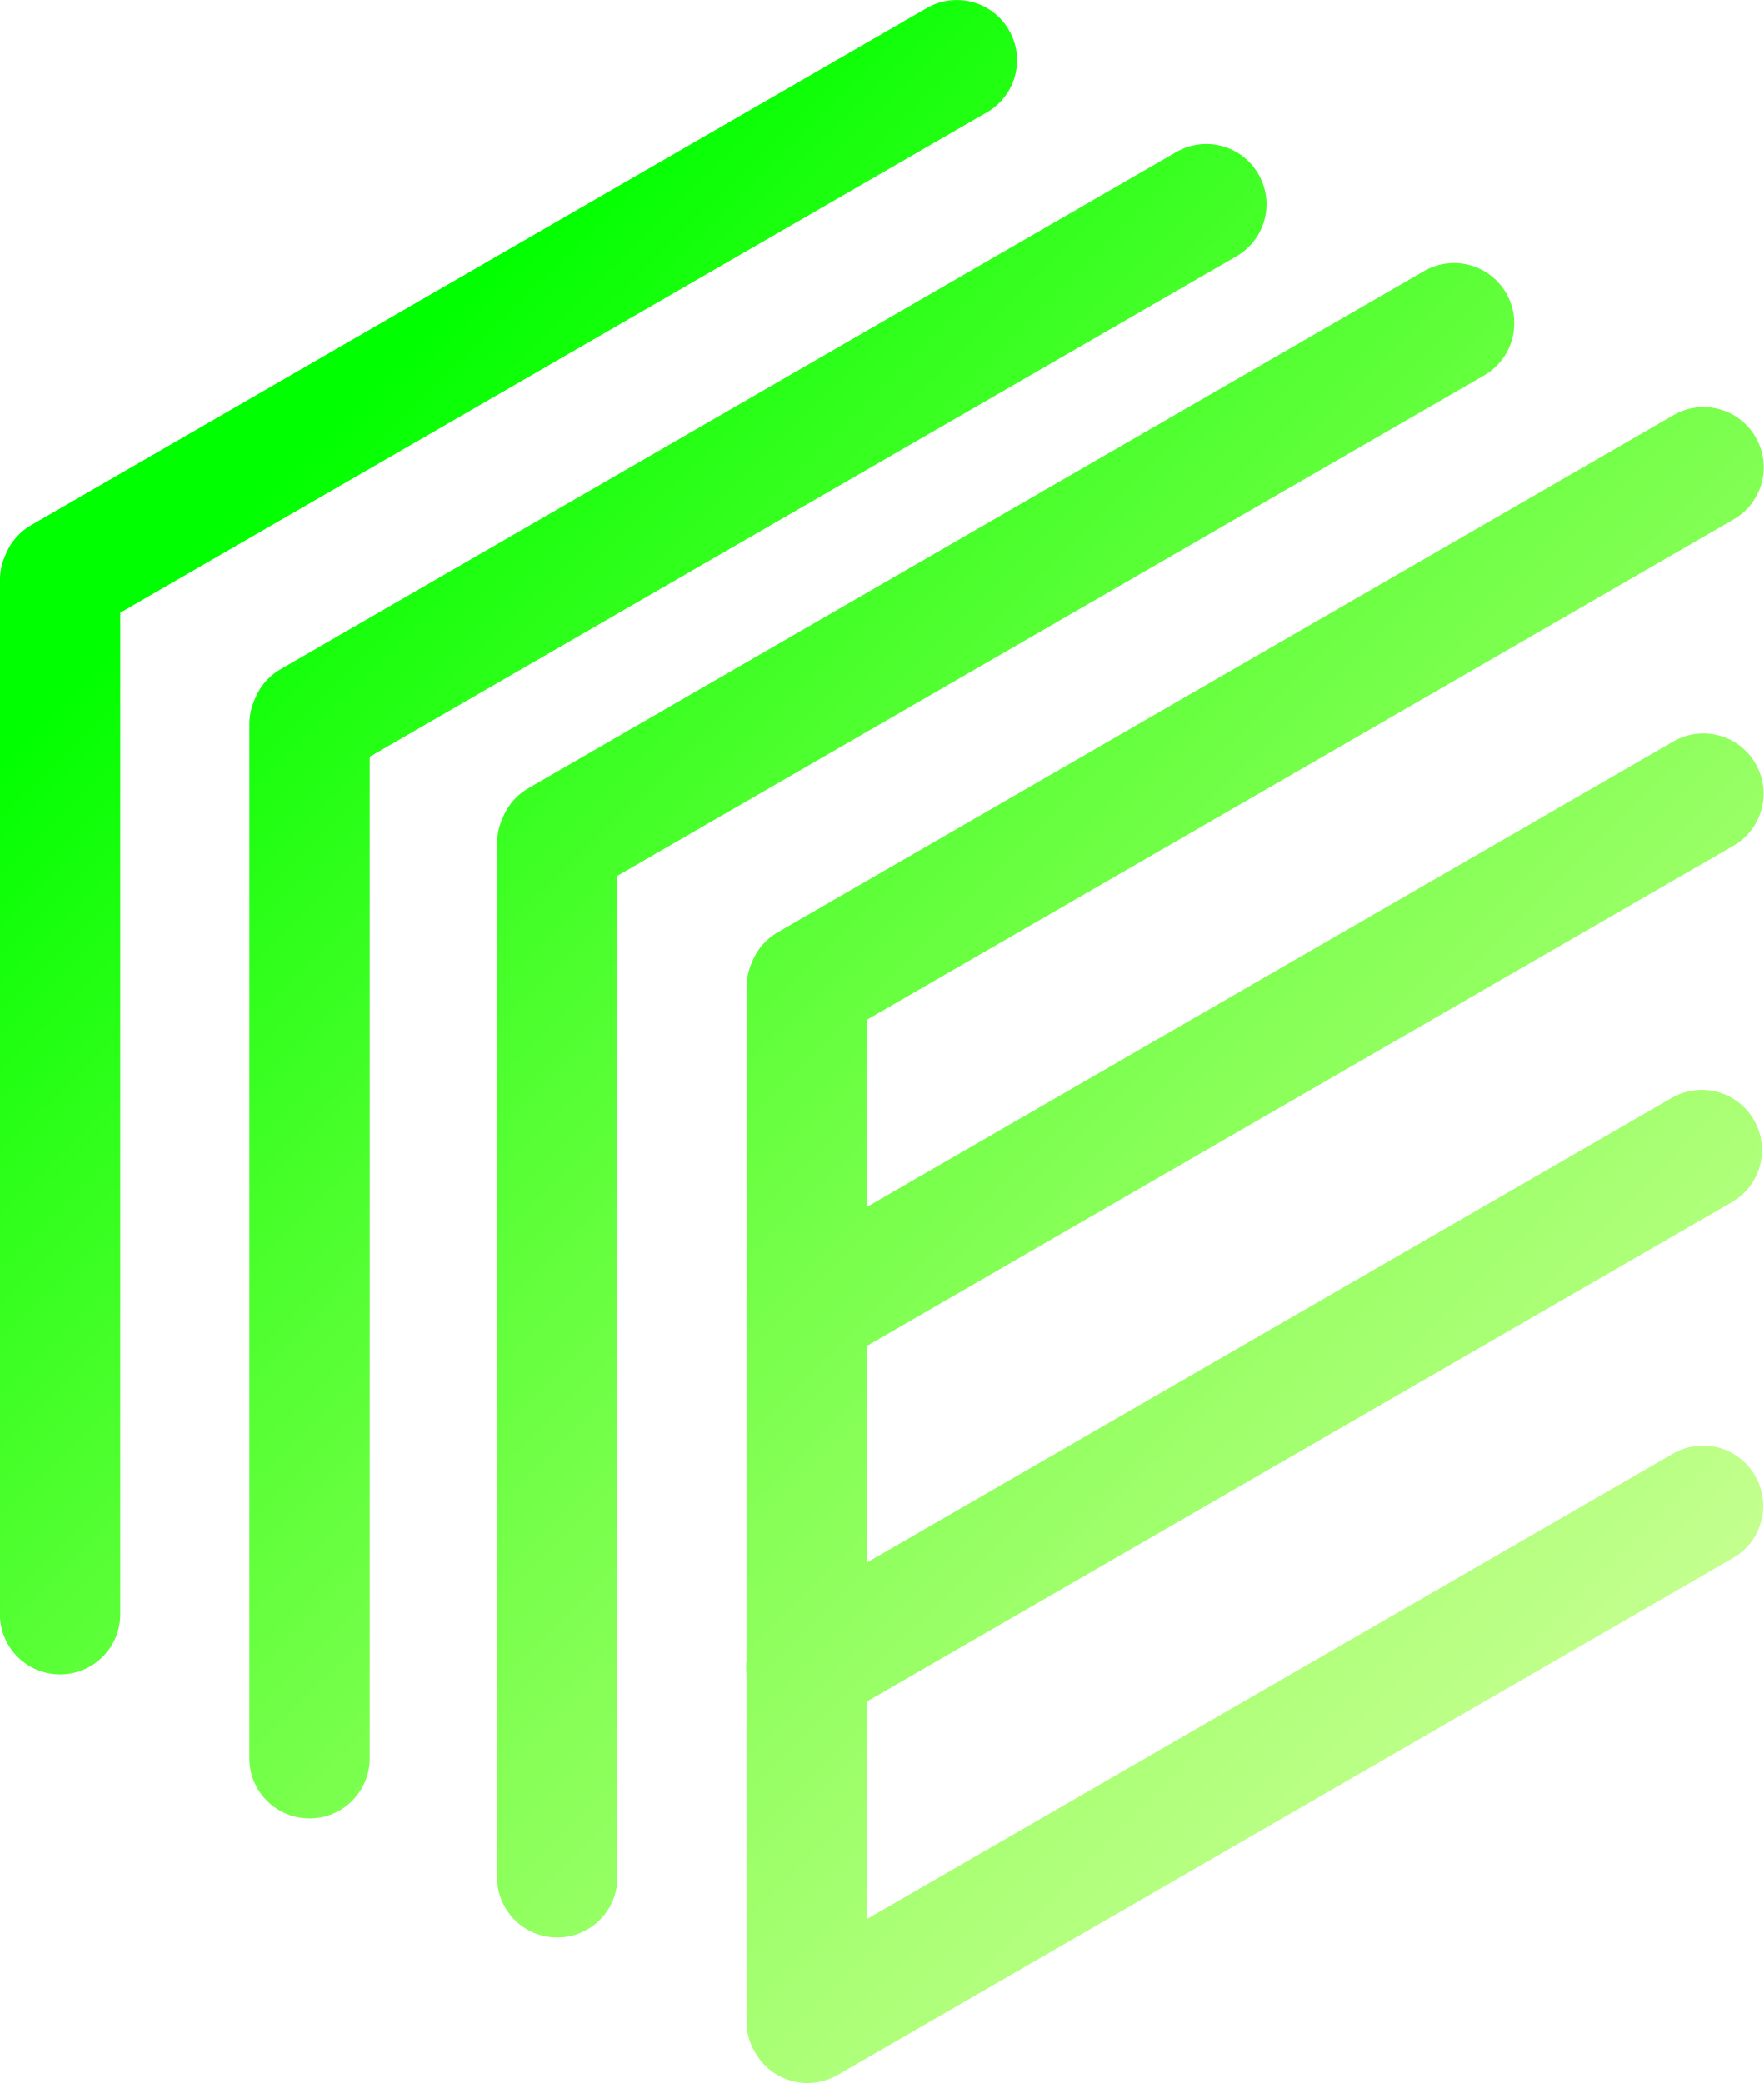
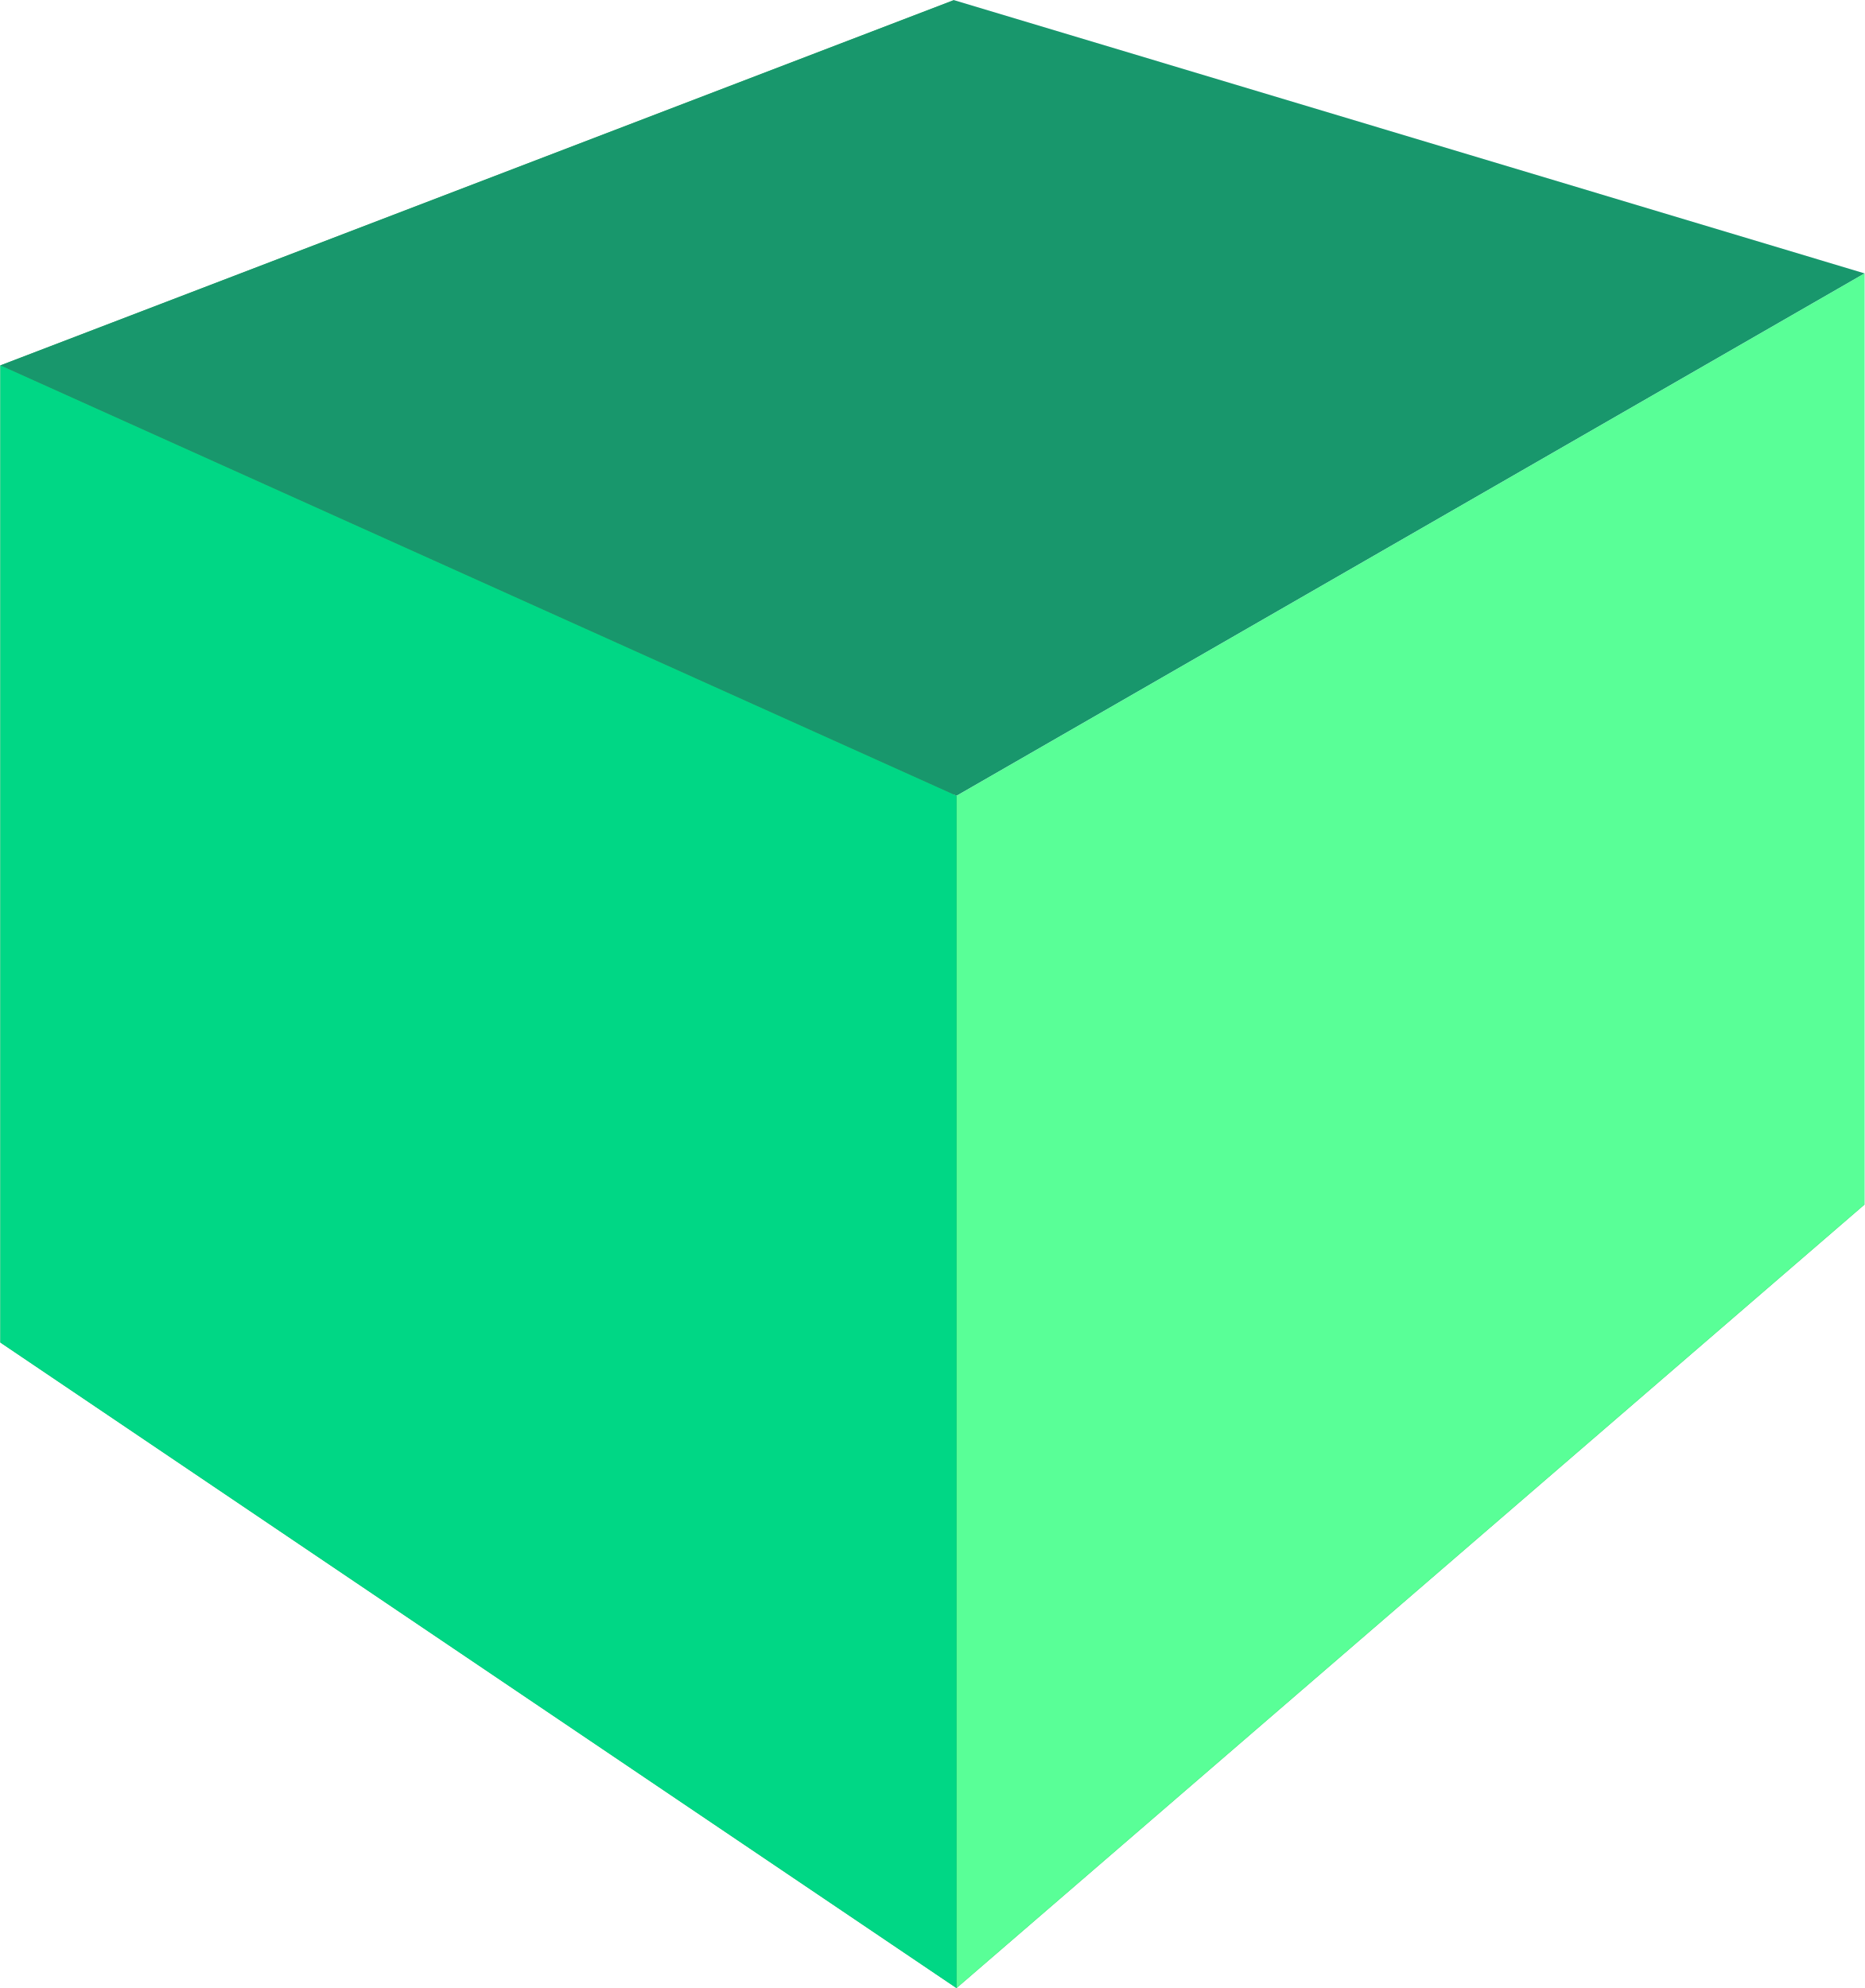
- <svg xmlns="http://www.w3.org/2000/svg" xmlns:ns1="http://www.openswatchbook.org/uri/2009/osb" xmlns:xlink="http://www.w3.org/1999/xlink" width="33.556mm" height="39.633mm" viewBox="0 0 33.556 39.633" version="1.1" id="svg8">
-   <defs id="defs2">
-     <linearGradient id="linearGradient6887">
-       <stop style="stop-color:#00ff00;stop-opacity:1;" offset="0" id="stop6883" />
-       <stop style="stop-color:#d5ff00;stop-opacity:0" offset="1" id="stop6885" />
-     </linearGradient>
-     <linearGradient id="linearGradient6316" ns1:paint="solid">
-       <stop style="stop-color:#f4d7d7;stop-opacity:1;" offset="0" id="stop6314" />
-     </linearGradient>
-     <linearGradient xlink:href="#linearGradient6887" id="linearGradient6889" x1="-12.58" y1="167.38" x2="3.111" y2="226.789" gradientUnits="userSpaceOnUse" />
-   </defs>
-   <g id="layer1" transform="translate(-63.67975,-146.1727)">
-     <path id="rect6502-7-0-6-2" transform="rotate(-30)" style="fill:url(#linearGradient6889);fill-opacity:1;stroke-width:0.265" d="m -23.876,198.297 h 19.671 c 0.634,0 1.145,0.511 1.145,1.145 0,0.634 -0.511,1.145 -1.145,1.145 H -23.876 c -0.634,0 -1.145,-0.511 -1.145,-1.145 0,-0.634 0.511,-1.145 1.145,-1.145 z m 3.365,-5.874 h 19.671 c 0.634,0 1.145,0.511 1.145,1.145 0,0.634 -0.511,1.145 -1.145,1.145 H -20.511 c -0.634,0 -1.145,-0.511 -1.145,-1.145 0,-0.634 0.511,-1.145 1.145,-1.145 z m 3.416,-5.859 H 2.577 c 0.634,0 1.145,0.511 1.145,1.145 0,0.634 -0.511,1.145 -1.145,1.145 H -17.094 c -0.634,0 -1.145,-0.511 -1.145,-1.145 0,-0.634 0.511,-1.145 1.145,-1.145 z m 4.047,-3.618 -9.836,17.036 c -0.317,0.549 -1.015,0.736 -1.564,0.419 -0.549,-0.317 -0.736,-1.015 -0.419,-1.564 l 9.836,-17.036 c 0.317,-0.549 1.015,-0.736 1.564,-0.419 0.549,0.317 0.736,1.015 0.419,1.564 z m -0.94,-1.757 H 5.684 c 0.634,0 1.145,0.511 1.145,1.145 0,0.634 -0.511,1.145 -1.145,1.145 H -13.988 c -0.634,0 -1.145,-0.511 -1.145,-1.145 0,-0.634 0.511,-1.145 1.145,-1.145 z m -1.8,-2.989 -9.836,17.036 c -0.317,0.549 -1.015,0.736 -1.564,0.419 -0.549,-0.317 -0.736,-1.015 -0.419,-1.564 l 9.836,-17.036 c 0.317,-0.549 1.015,-0.736 1.564,-0.419 0.549,0.317 0.736,1.015 0.419,1.564 z m -0.94,-1.757 H 2.944 c 0.634,0 1.145,0.511 1.145,1.145 0,0.634 -0.511,1.145 -1.145,1.145 H -16.727 c -0.634,0 -1.145,-0.511 -1.145,-1.145 0,-0.634 0.511,-1.145 1.145,-1.145 z m -2.009,-2.561 -9.836,17.036 c -0.317,0.549 -1.015,0.736 -1.564,0.419 -0.549,-0.317 -0.736,-1.015 -0.419,-1.564 l 9.836,-17.036 c 0.317,-0.549 1.015,-0.736 1.564,-0.419 0.549,0.317 0.736,1.015 0.419,1.564 z m -0.94,-1.757 h 19.671 c 0.634,0 1.145,0.511 1.145,1.145 0,0.634 -0.511,1.145 -1.145,1.145 H -19.676 c -0.634,0 -1.145,-0.511 -1.145,-1.145 0,-0.634 0.511,-1.145 1.145,-1.145 z m -1.8,-2.989 -9.836,17.036 c -0.317,0.549 -1.015,0.736 -1.564,0.419 -0.549,-0.317 -0.736,-1.015 -0.419,-1.564 l 9.836,-17.036 c 0.317,-0.549 1.015,-0.736 1.564,-0.419 0.549,0.317 0.736,1.015 0.419,1.564 z m -0.94,-1.757 h 19.671 c 0.634,0 1.145,0.511 1.145,1.145 0,0.634 -0.511,1.145 -1.145,1.145 H -22.416 c -0.634,0 -1.145,-0.511 -1.145,-1.145 0,-0.634 0.511,-1.145 1.145,-1.145 z" />
+ <svg xmlns="http://www.w3.org/2000/svg" width="41.457mm" height="44.215mm" viewBox="0 0 41.457 44.215" version="1.1" id="svg896">
+   <defs id="defs890">
+     </defs>
+   <g id="layer1" transform="translate(-95.77337,-185.0162)">
+     <g id="g2375" style="fill:#5aa02c;fill-opacity:1">
+       <path id="path2377" style="fill:#35ac64;fill-opacity:1" d="m 95.781,193.143 v 21.731 l 21.205,-12.187 v -17.669 z" points="95.781,214.875 116.986,202.688 116.986,185.019 95.781,193.143 " />
+       <path id="path2385" style="fill:#35ac64;fill-opacity:1" d="m 95.781,214.875 21.263,14.358 20.194,-17.428 -20.252,-9.117 z" points="117.044,229.233 137.238,211.805 116.986,202.688 95.781,214.875 " />
+       <path id="path2387" style="opacity:1;vector-effect:none;fill:#e9e9ff;fill-opacity:1;fill-rule:evenodd;stroke:none;stroke-width:3.78;stroke-linecap:butt;stroke-linejoin:round;stroke-miterlimit:4;stroke-dasharray:none;stroke-dashoffset:0;stroke-opacity:1" d="m 116.986,185.019 20.252,6.078 v 20.708 l -20.252,-9.117 z" points="137.238,191.097 137.238,211.805 116.986,202.688 116.986,185.019 " />
+       <path id="path2379" style="fill:#18976c;fill-opacity:1" d="m 95.781,193.143 21.263,9.573 20.194,-11.619 -20.252,-6.078 z" points="117.044,202.716 137.238,191.097 116.986,185.019 95.781,193.143 " />
+       <path id="path2383" style="fill:#59ff97;fill-opacity:1" d="m 117.044,202.716 v 26.517 l 20.194,-17.428 v -20.708 z" points="117.044,229.233 137.238,211.805 137.238,191.097 117.044,202.716 " />
+       <path id="path2381" style="fill:#00d785;fill-opacity:1" d="m 95.781,193.143 21.263,9.573 v 26.517 L 95.781,214.875 Z" points="117.044,202.716 117.044,229.233 95.781,214.875 95.781,193.143 " />
+     </g>
  </g>
</svg>
